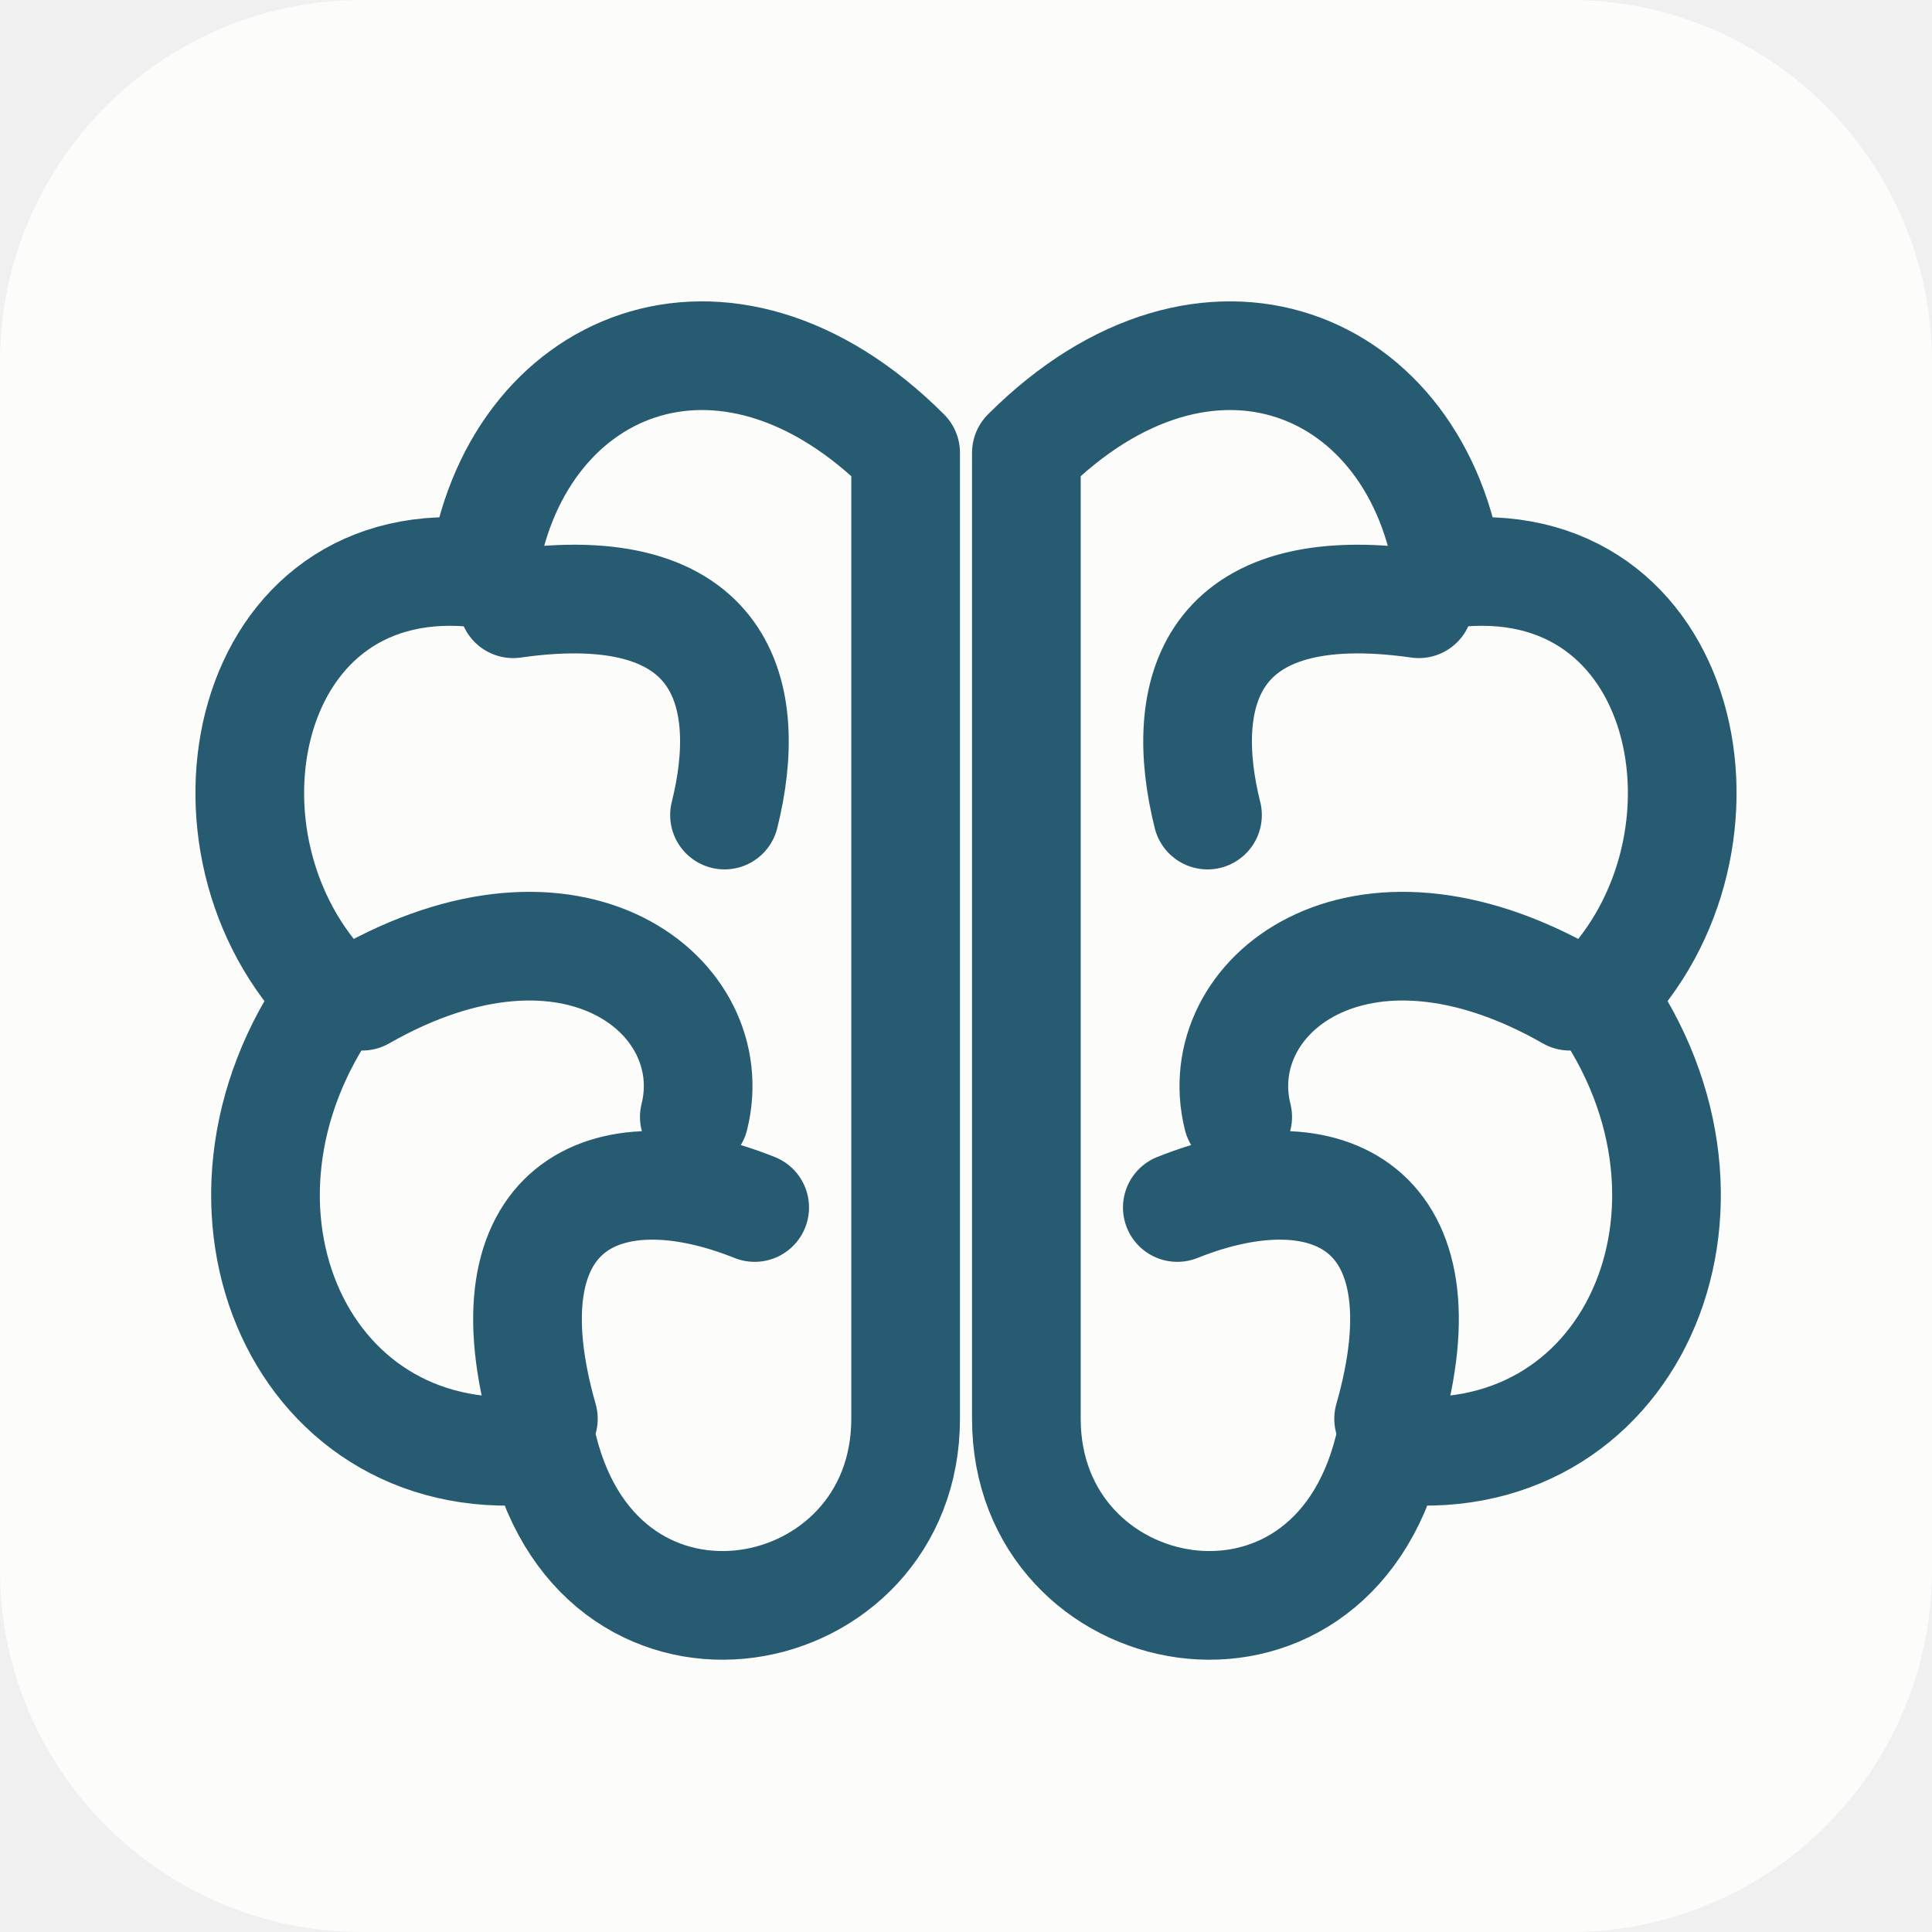
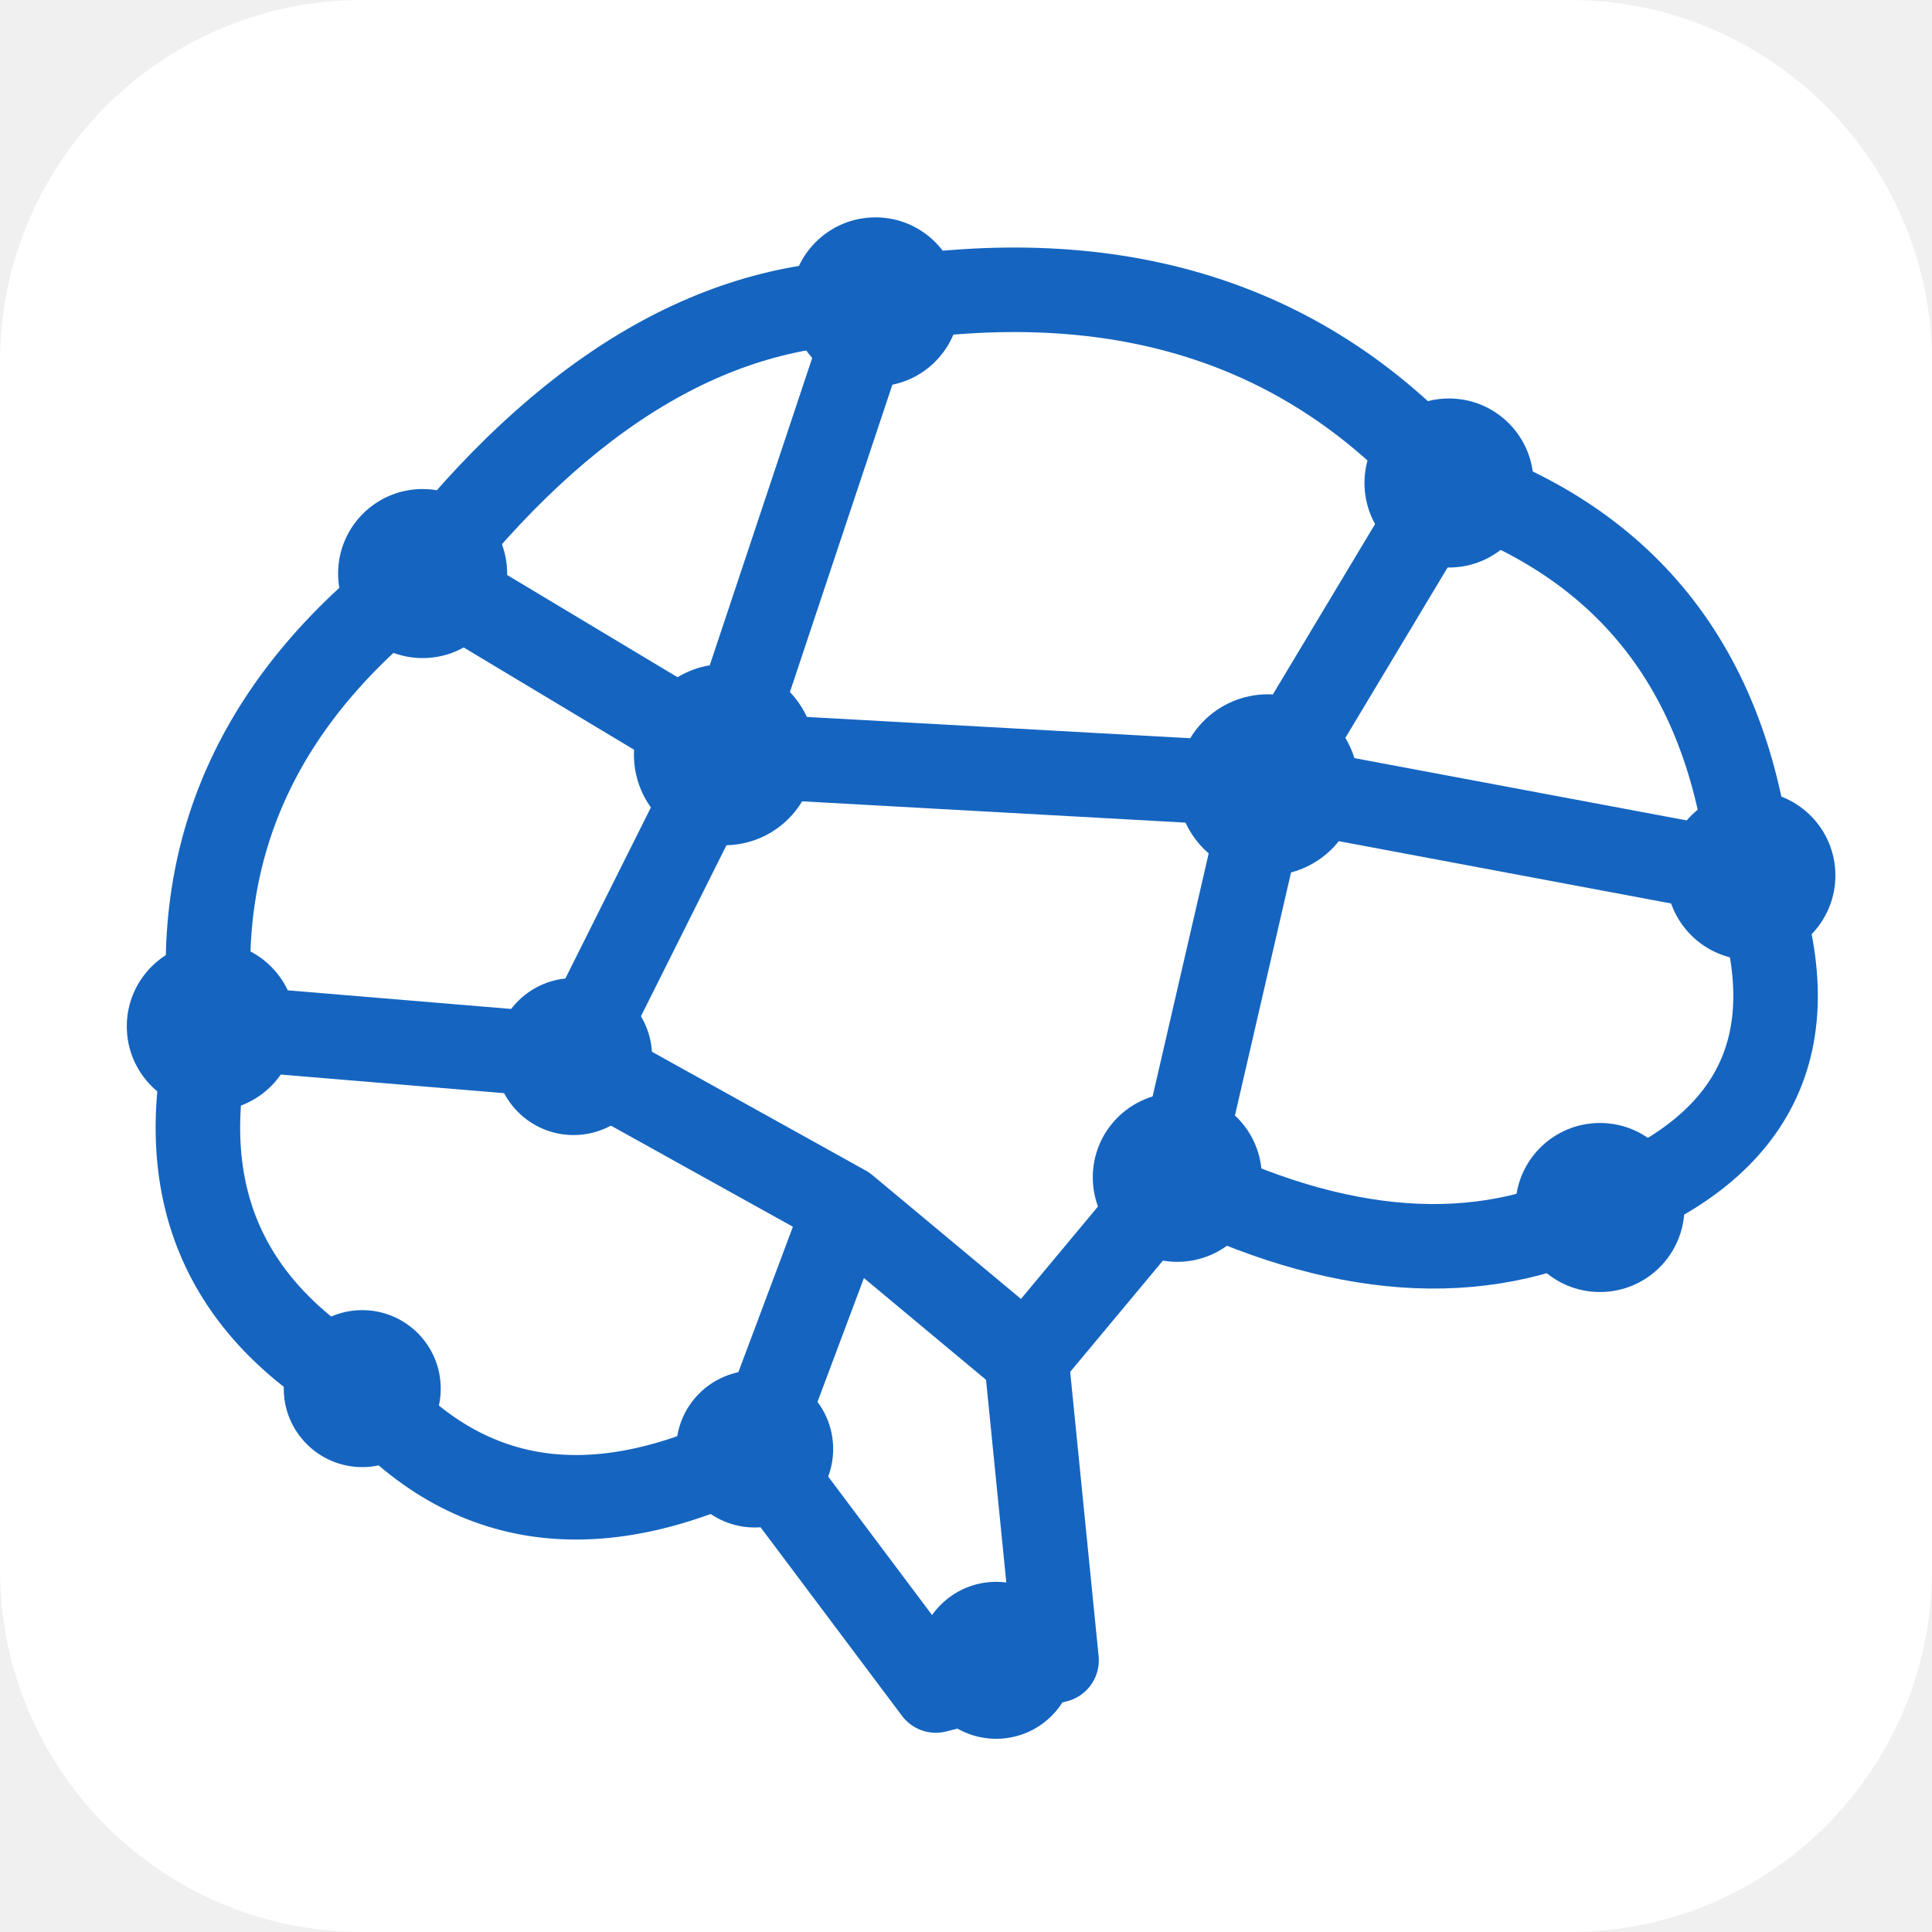
- <svg xmlns="http://www.w3.org/2000/svg" viewBox="0 0 64 64">
-   <rect width="64" height="64" rx="12" fill="#fcfcfb" />
-   <g fill="none" stroke="#275b72" stroke-width="3.6" stroke-linecap="round" stroke-linejoin="round">
-     <path d="M30 15C24 9 17 12 16 19C8 18 6 28 11 33C6 40 10 49 18 48C20 56 30 54 30 47Z" />
-     <path d="M34 15C40 9 47 12 48 19C56 18 58 28 53 33C58 40 54 49 46 48C44 56 34 54 34 47Z" />
-     <path d="M17 20C24 19 25 23 24 27M12 33C19 29 24 33 23 37M18 47C16 40 20 38 25 40" />
-     <path d="M47 20C40 19 39 23 40 27M52 33C45 29 40 33 41 37M46 47C48 40 44 38 39 40" />
+ <svg xmlns="http://www.w3.org/2000/svg" viewBox="0 0 64 64" fill="none">
+   <rect x="0" y="0" width="64" height="64" rx="12" fill="white" />
+   <g stroke="#1565C0" stroke-width="2.8" stroke-linecap="round" stroke-linejoin="round">
+     <path d="M7 34 Q6 25 14 19 Q21 10 29 10 Q41 8 48 16 Q57 19 58 29 Q61 37 53 40 Q47 43 39 39" />
+     <path d="M7 34 Q5 42 12 46 Q17 52 25 48 L31 56 L35 55 L34 45 L39 39" />
+     <path d="M7 34 L19 35 L28 40 L25 48 M28 40 L34 45" />
+     <path d="M14 19 L24 25 L29 10 M24 25 L42 26 L48 16 M42 26 L58 29 M24 25 L19 35 M39 39 L42 26" />
+   </g>
+   <g fill="#1565C0">
+     <circle cx="7" cy="34" r="2.8" />
+     <circle cx="14" cy="19" r="2.8" />
+     <circle cx="29" cy="10" r="2.8" />
+     <circle cx="48" cy="16" r="2.8" />
+     <circle cx="58" cy="29" r="2.8" />
+     <circle cx="53" cy="40" r="2.8" />
+     <circle cx="39" cy="39" r="2.8" />
+     <circle cx="24" cy="25" r="3" />
+     <circle cx="42" cy="26" r="3" />
+     <circle cx="19" cy="35" r="2.6" />
+     <circle cx="12" cy="46" r="2.6" />
+     <circle cx="25" cy="48" r="2.6" />
+     <circle cx="33" cy="55" r="2.6" />
  </g>
</svg>
